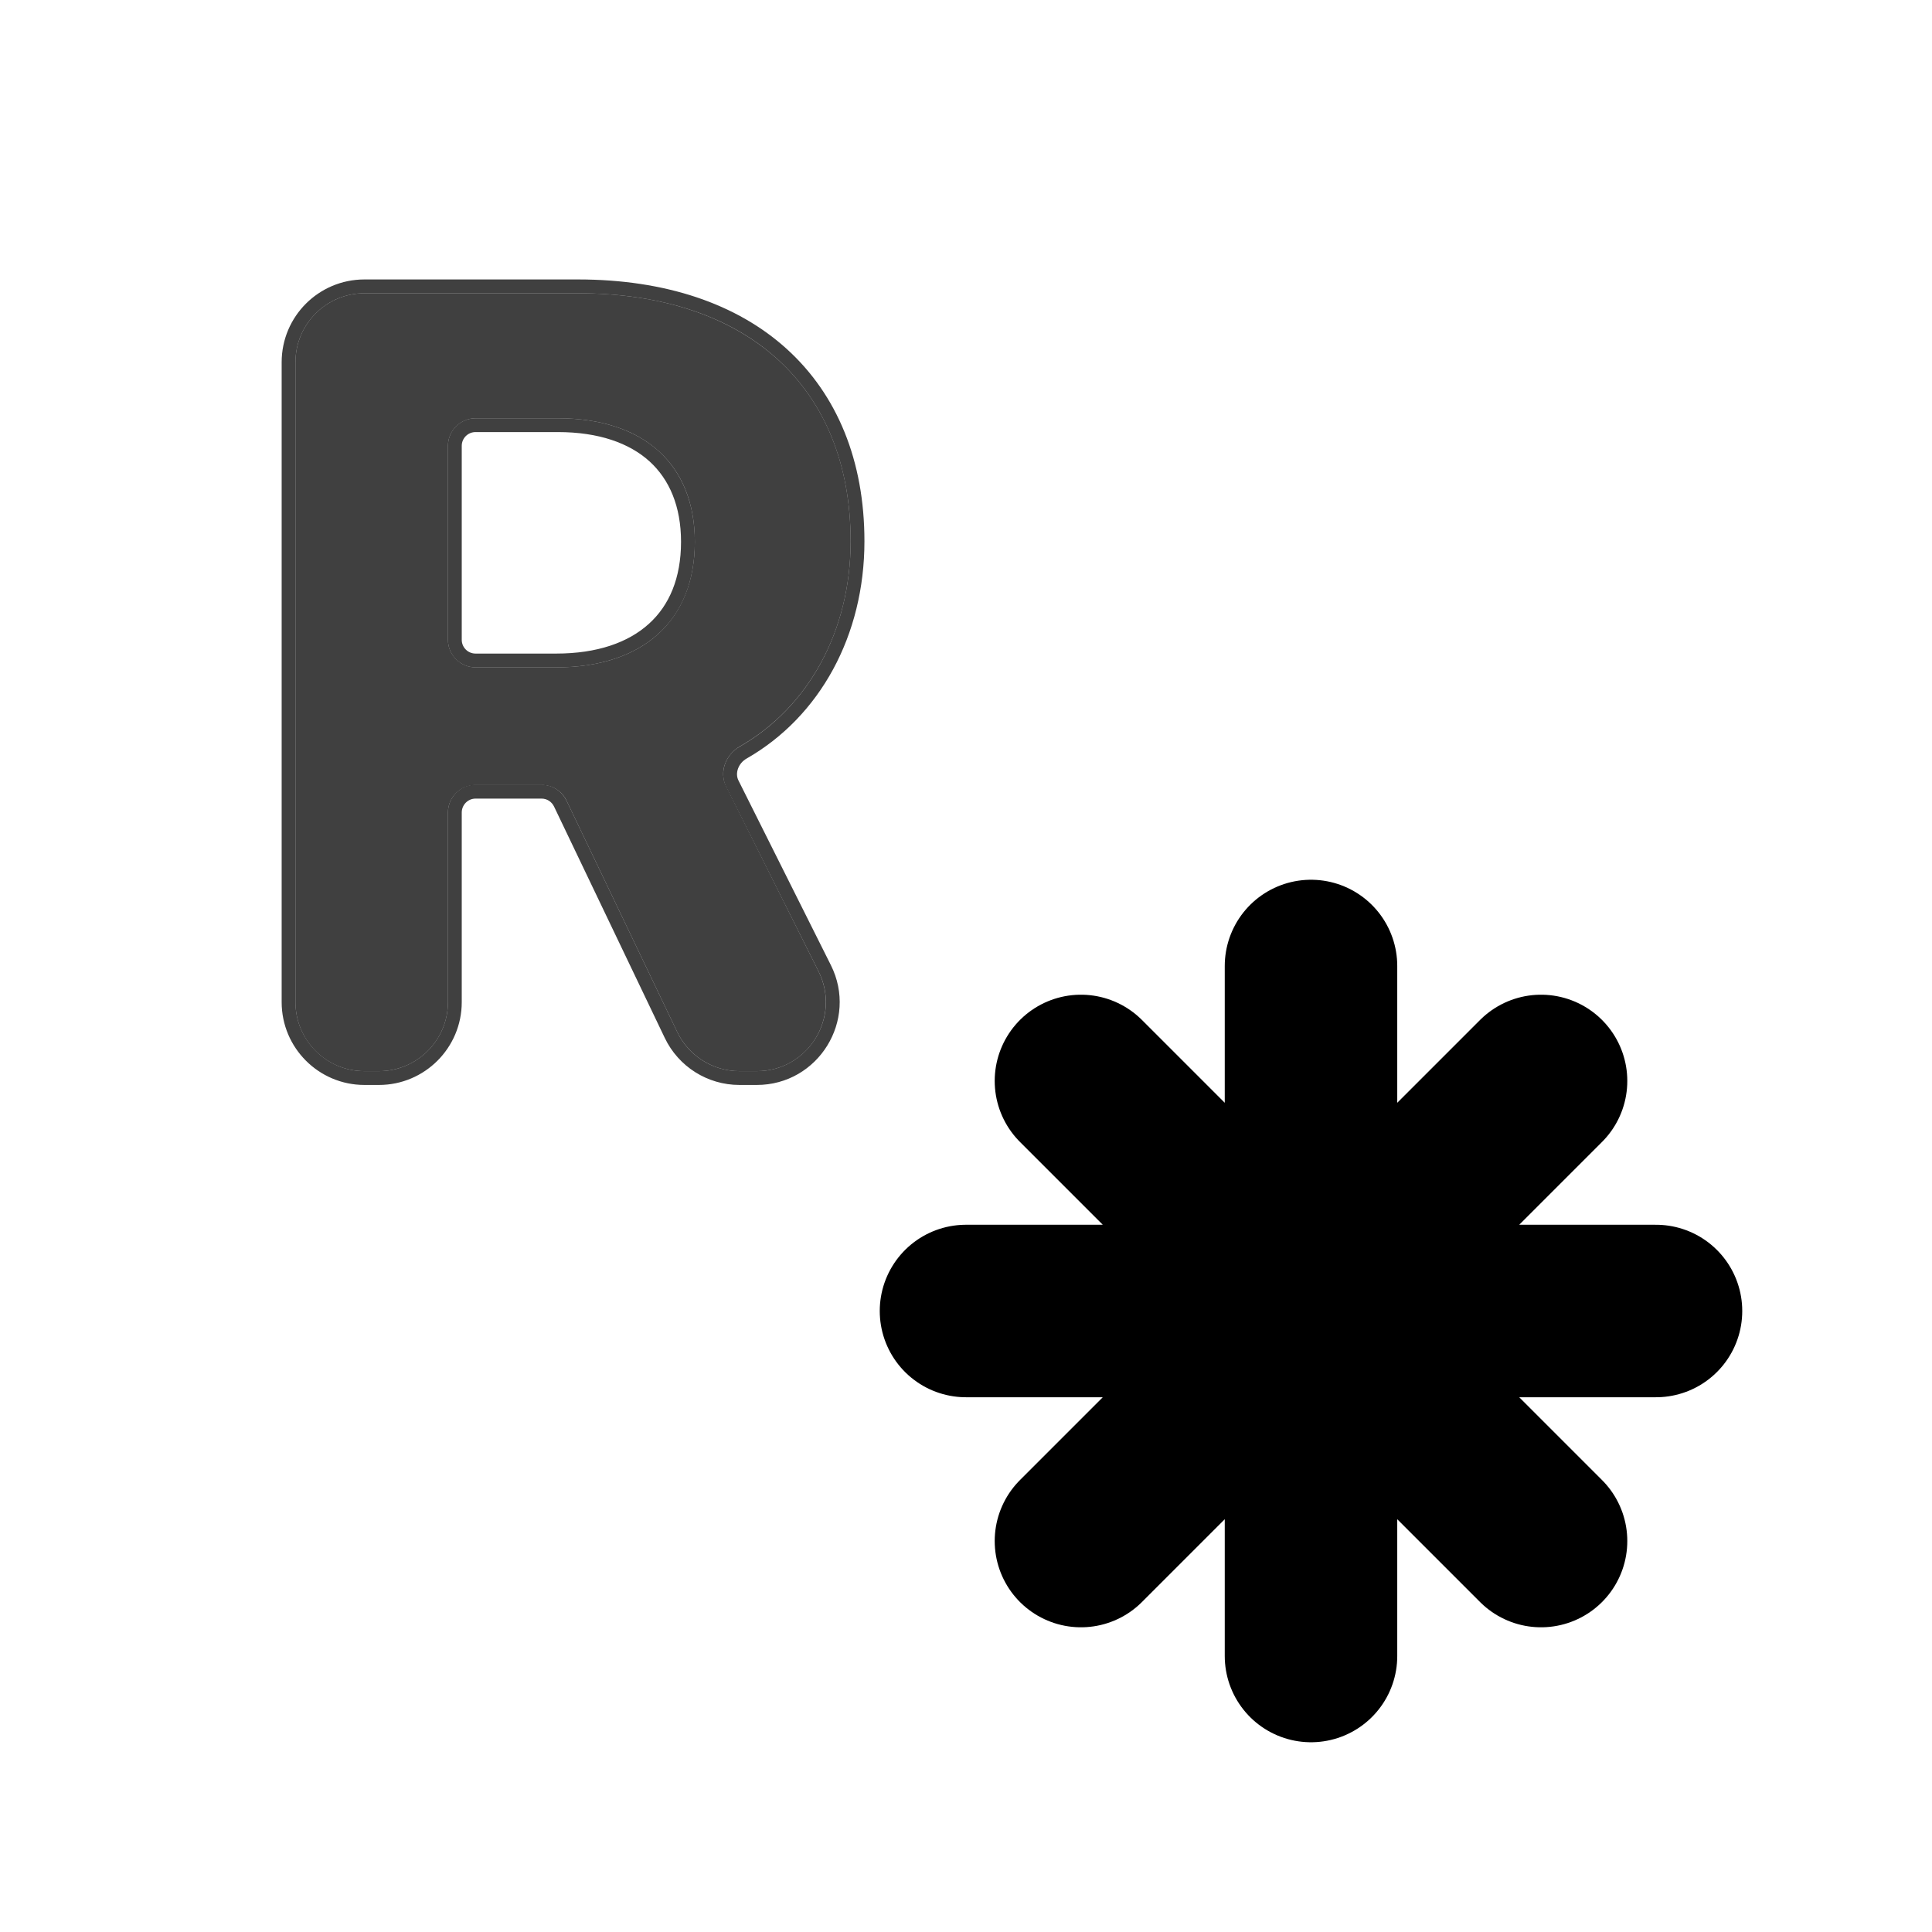
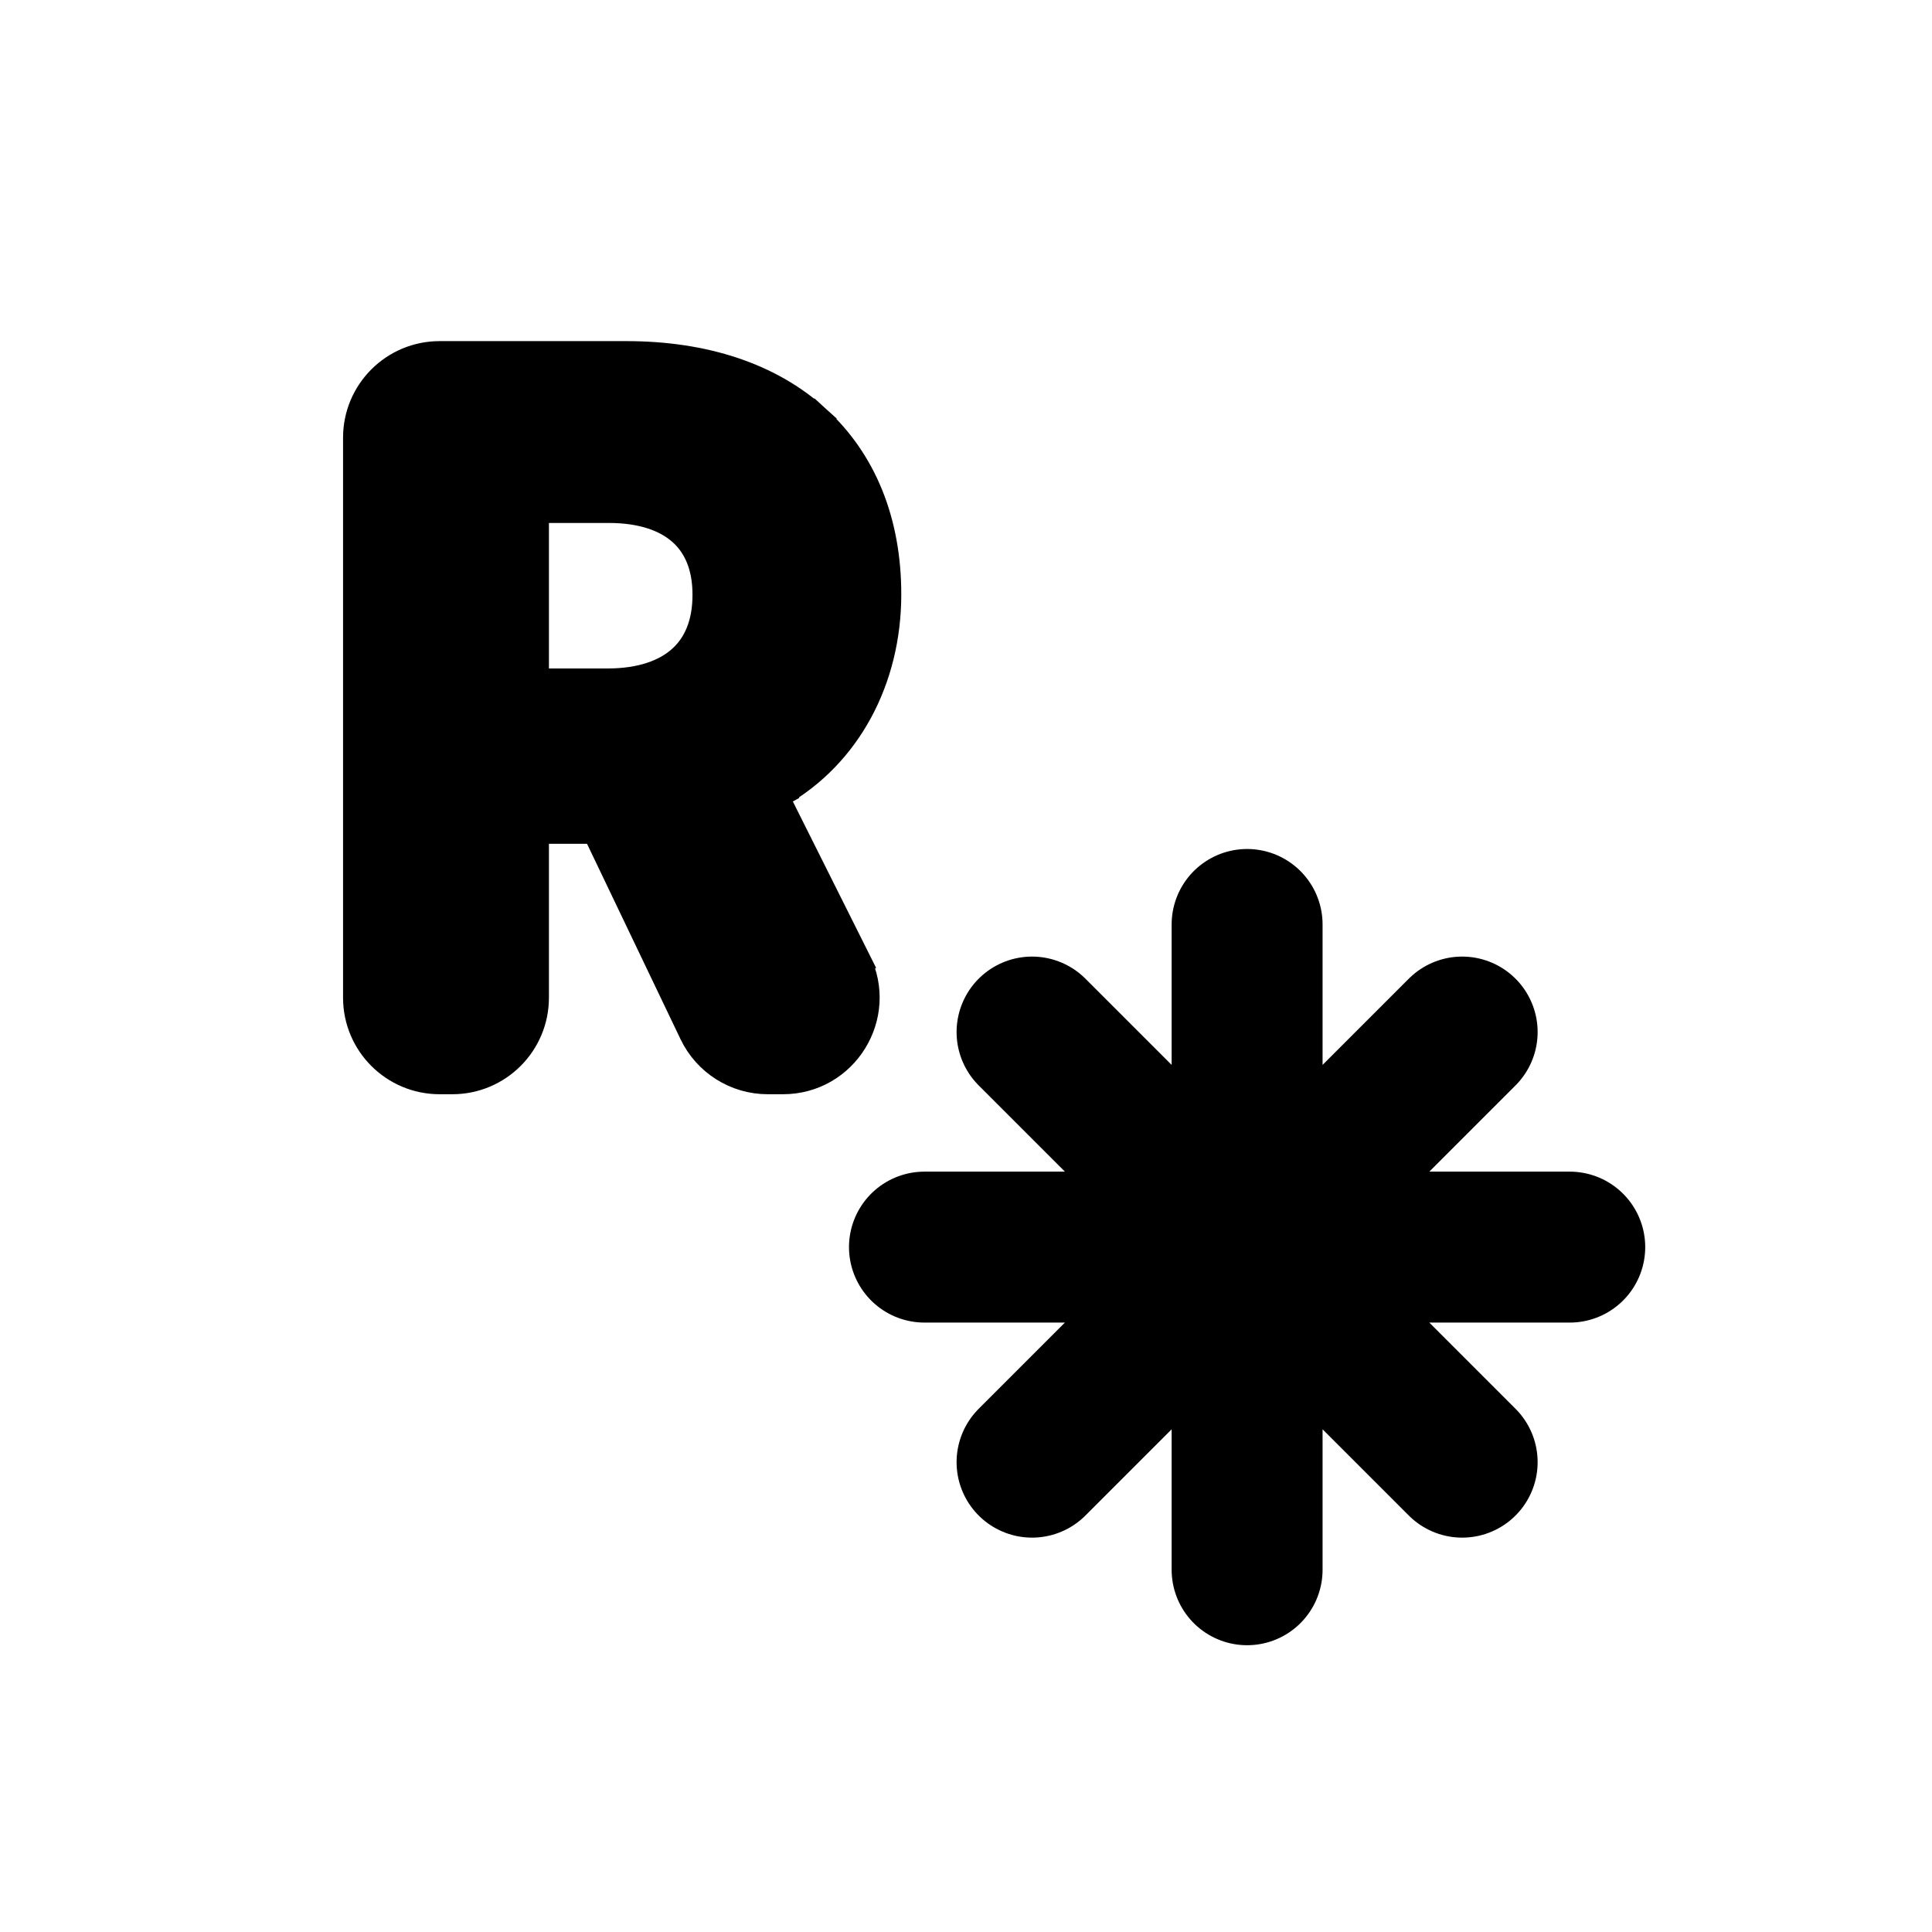
- <svg xmlns="http://www.w3.org/2000/svg" width="14" height="14" viewBox="0 0 14 14" fill="none">
-   <path d="M4.105 5.801C4.072 5.732 4.002 5.688 3.925 5.688H3.446C3.336 5.688 3.246 5.777 3.246 5.888V7.262C3.246 7.538 3.022 7.762 2.746 7.762H2.641C2.364 7.762 2.141 7.538 2.141 7.262V2.625C2.141 2.349 2.364 2.125 2.641 2.125H4.188C5.414 2.125 6.164 2.805 6.164 3.922C6.164 4.571 5.859 5.124 5.361 5.409C5.259 5.468 5.209 5.594 5.262 5.699L5.931 7.038C6.097 7.371 5.856 7.762 5.484 7.762H5.358C5.166 7.762 4.99 7.651 4.907 7.477L4.105 5.801ZM3.446 3.031C3.336 3.031 3.246 3.121 3.246 3.231V4.636C3.246 4.746 3.336 4.836 3.446 4.836H4.031C4.66 4.836 5.035 4.496 5.035 3.926C5.035 3.367 4.668 3.031 4.043 3.031H3.446Z" fill="black" fill-opacity="0.75" />
-   <path d="M3.925 5.737C3.983 5.737 4.035 5.771 4.06 5.823L4.862 7.499C4.953 7.69 5.146 7.812 5.358 7.812H5.484C5.893 7.812 6.159 7.381 5.976 7.016L5.306 5.677C5.268 5.6 5.303 5.5 5.386 5.453C5.901 5.158 6.214 4.587 6.214 3.922C6.214 3.352 6.022 2.888 5.669 2.567C5.317 2.247 4.81 2.075 4.188 2.075H2.641C2.337 2.075 2.091 2.321 2.091 2.625V7.262C2.091 7.565 2.337 7.812 2.641 7.812H2.746C3.05 7.812 3.296 7.565 3.296 7.262V5.888C3.296 5.805 3.363 5.737 3.446 5.737H3.925ZM3.296 3.231C3.296 3.148 3.363 3.081 3.446 3.081H4.043C4.347 3.081 4.582 3.163 4.74 3.306C4.897 3.449 4.985 3.658 4.985 3.926C4.985 4.2 4.896 4.413 4.735 4.558C4.575 4.703 4.337 4.786 4.031 4.786H3.446C3.363 4.786 3.296 4.719 3.296 4.636V3.231Z" stroke="black" stroke-opacity="0.75" stroke-width="0.1" />
-   <path d="M9.5 7V9.5M9.5 12V9.5M12 9.5H9.5M7 9.5H9.5M9.5 9.5L11.167 7.833M9.5 9.5L7.833 11.167M9.5 9.5L11.167 11.167M9.5 9.5L7.833 7.833" stroke="black" stroke-width="1.25" stroke-linecap="round" />
+ <svg xmlns="http://www.w3.org/2000/svg" width="16" height="16" viewBox="0 0 16 16" fill="none">
+   <path d="M4.947 6.877L4.947 6.877L5.749 8.553C5.861 8.787 6.098 8.937 6.358 8.937H6.484C6.986 8.937 7.312 8.409 7.088 7.96L6.976 8.016L7.088 7.96L6.418 6.621C6.418 6.621 6.418 6.621 6.418 6.621C6.416 6.616 6.414 6.607 6.418 6.595C6.423 6.583 6.432 6.57 6.448 6.561L6.386 6.453L6.448 6.561C7.007 6.241 7.339 5.626 7.339 4.922C7.339 4.322 7.136 3.823 6.753 3.475L6.669 3.567L6.753 3.475C6.372 3.129 5.832 2.95 5.187 2.95H3.641C3.268 2.95 2.966 3.252 2.966 3.625V8.262C2.966 8.635 3.268 8.937 3.641 8.937H3.746C4.119 8.937 4.421 8.635 4.421 8.262V6.888C4.421 6.874 4.432 6.863 4.446 6.863H4.925C4.934 6.863 4.943 6.868 4.947 6.877ZM5.656 4.399L5.656 4.399C5.783 4.514 5.86 4.686 5.86 4.926C5.86 5.171 5.781 5.348 5.651 5.465L5.651 5.465C5.52 5.584 5.315 5.661 5.031 5.661H4.446C4.432 5.661 4.421 5.65 4.421 5.636V4.231C4.421 4.217 4.432 4.206 4.446 4.206H5.043C5.325 4.206 5.527 4.282 5.656 4.399Z" fill="black" stroke="black" stroke-width="0.25" />
+   <path d="M10.328 7.656V10.328M10.328 10.328V13M10.328 10.328H13M10.328 10.328H7.656M10.328 10.328L12.109 8.547M10.328 10.328L8.547 12.109M10.328 10.328L12.109 12.109M10.328 10.328L8.547 8.547" stroke="black" stroke-width="1.25" stroke-linecap="round" />
</svg>
